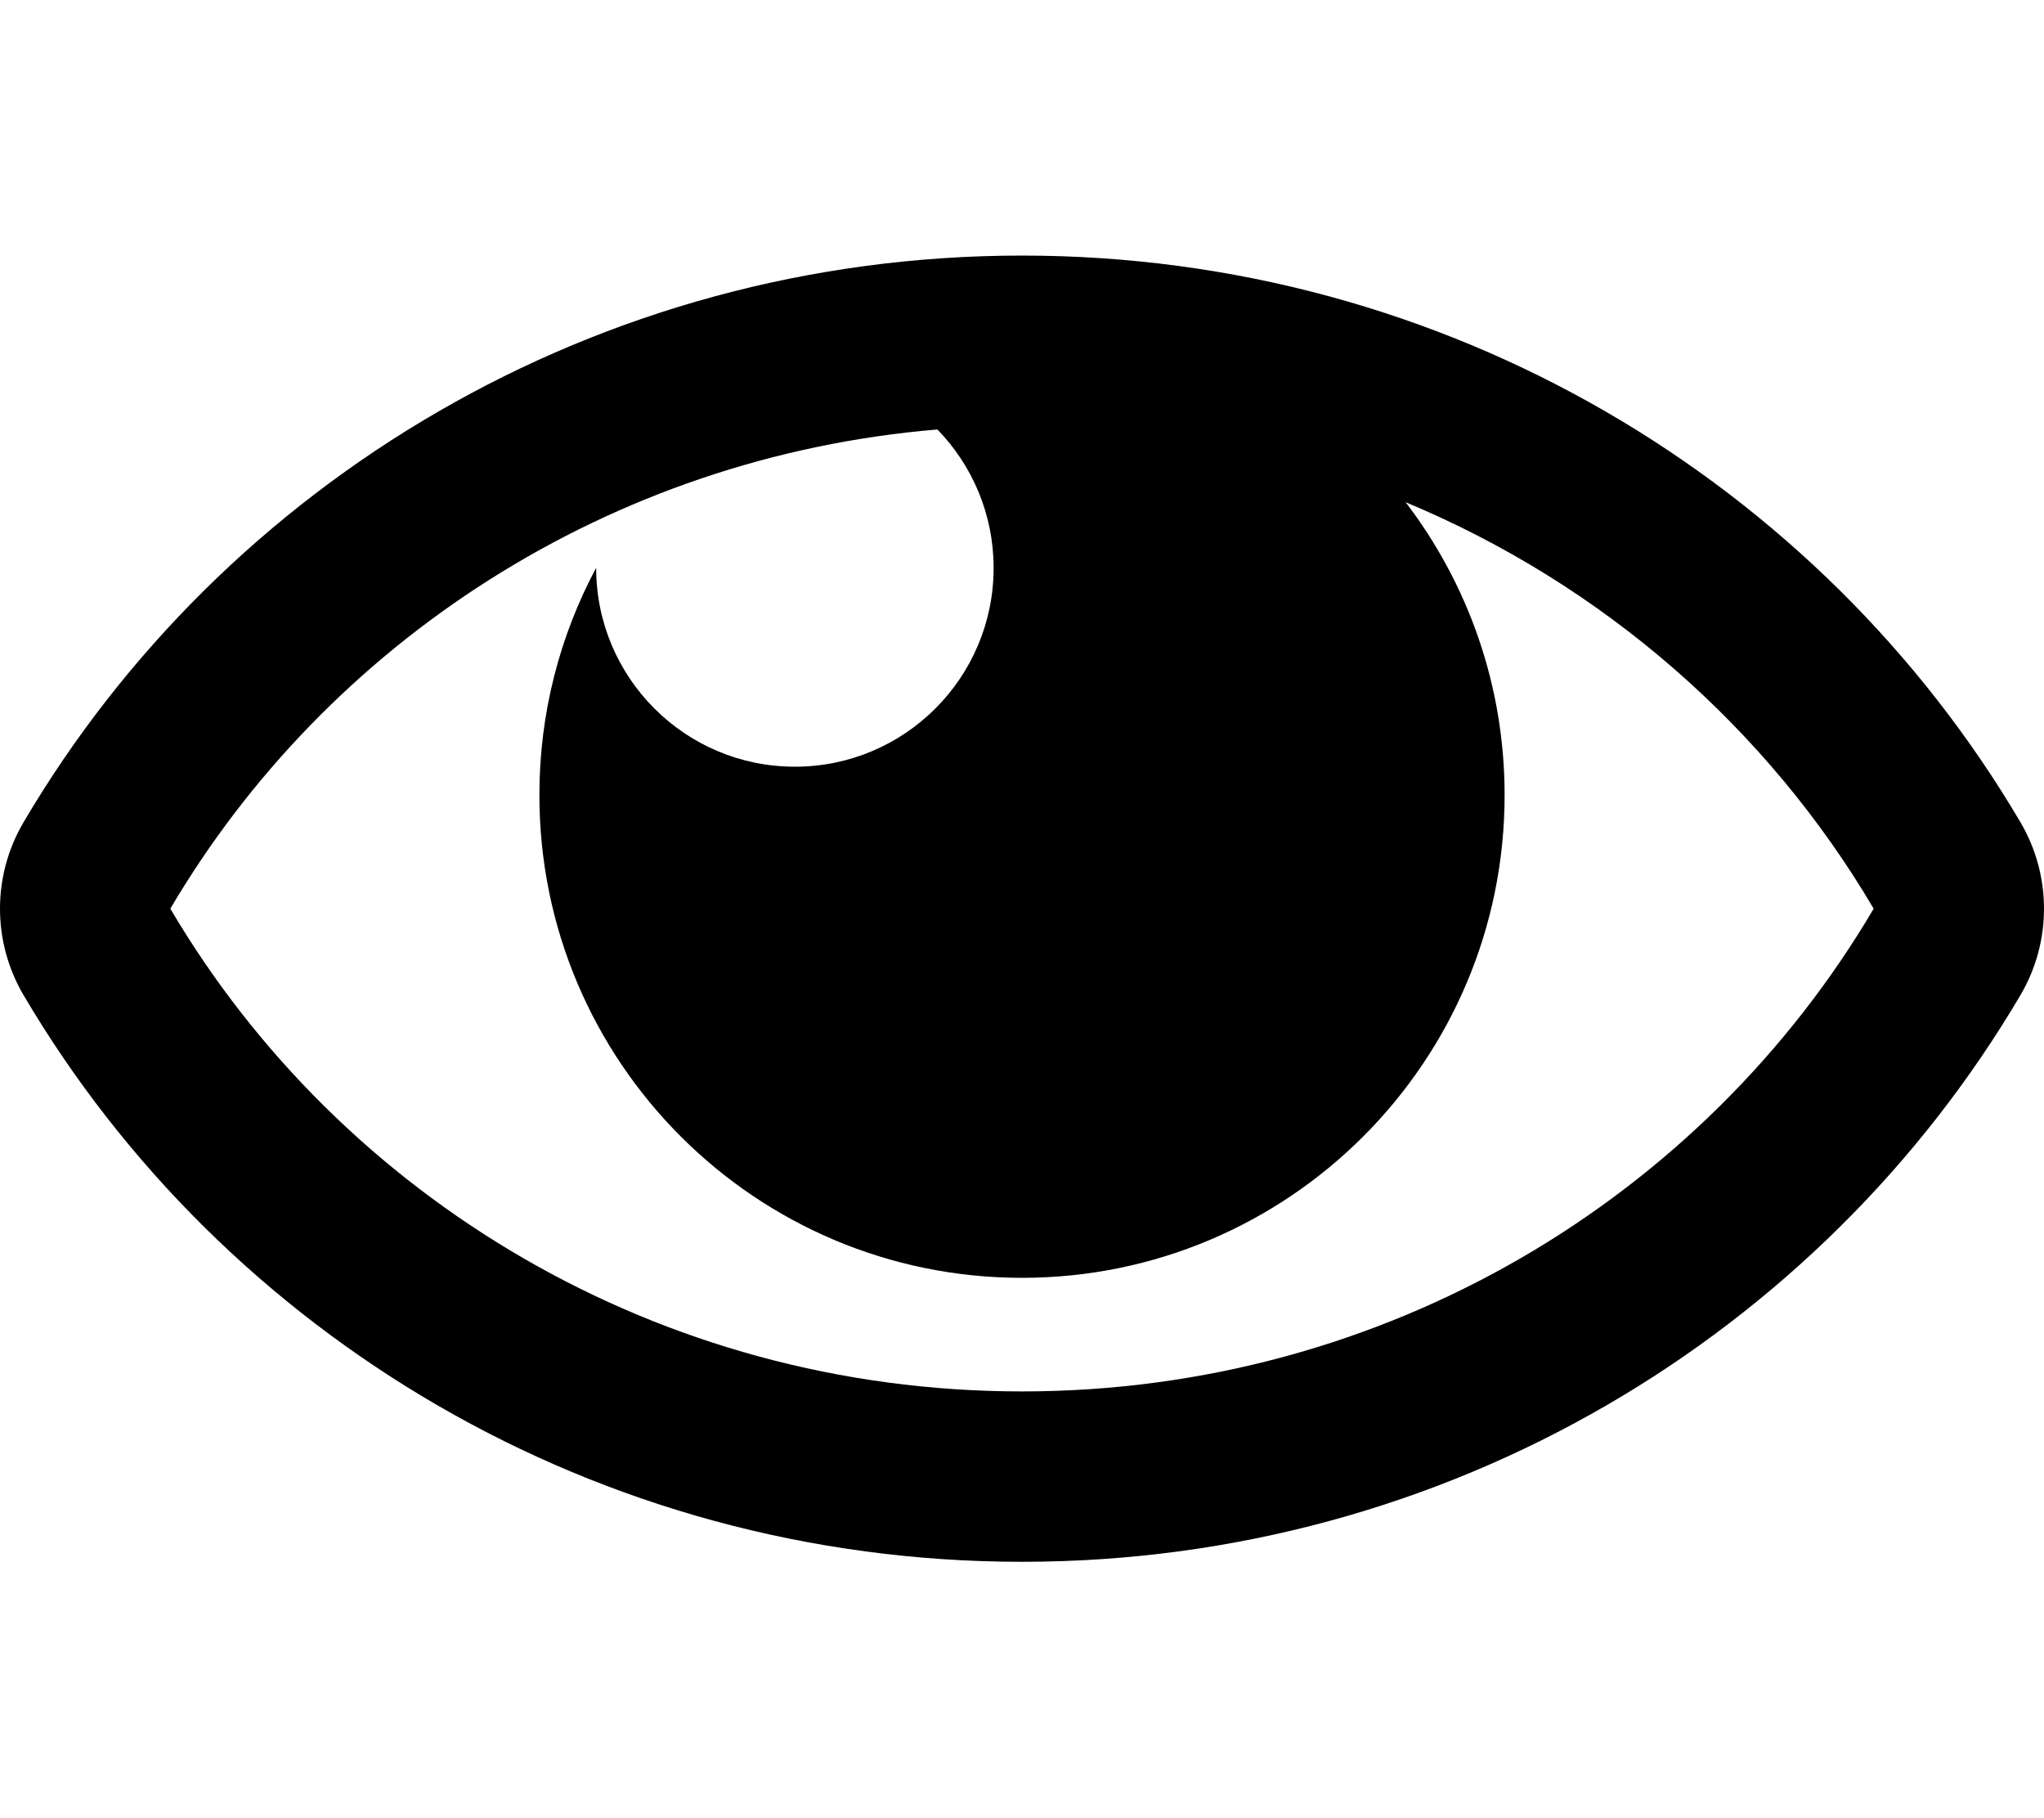
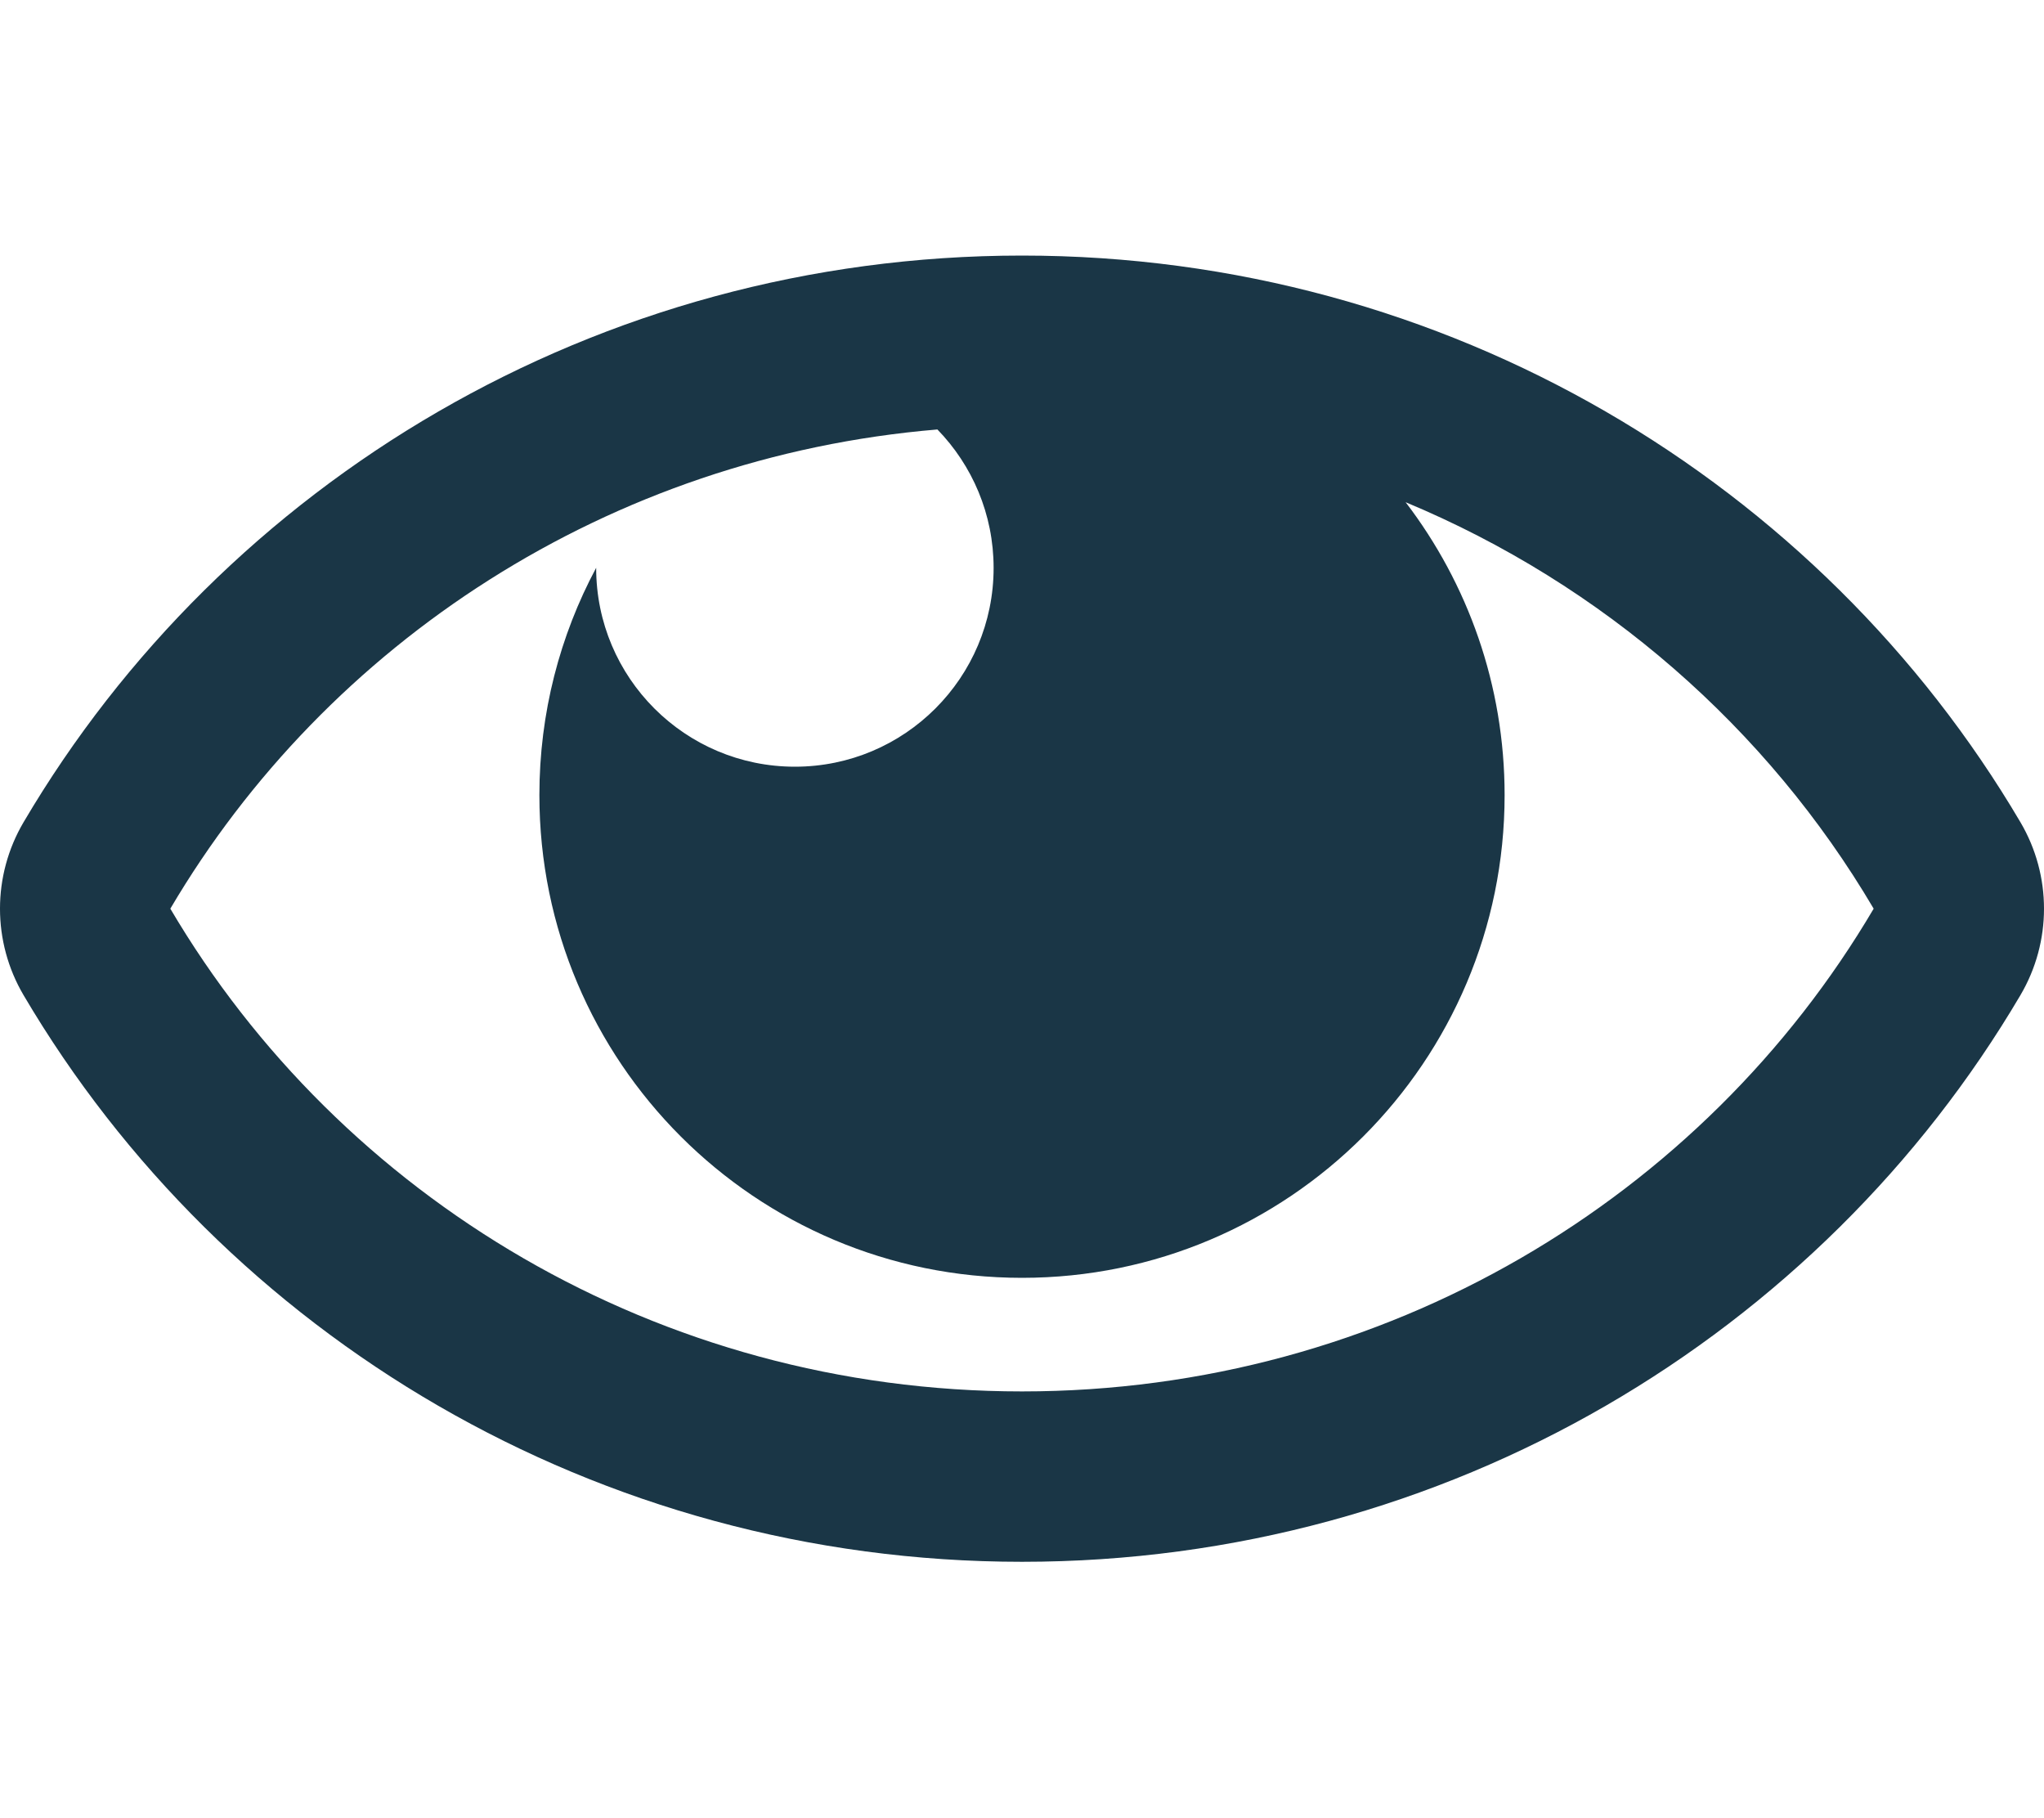
<svg xmlns="http://www.w3.org/2000/svg" aria-hidden="true" data-prefix="far" data-icon="eye" class="svg-inline--fa fa-eye fa-w-18" role="img" viewBox="0 0 576 512">
-   <path fill="currentColor" d="M569.354 231.631C512.97 135.949 407.81 72 288 72 168.14 72 63.004 135.994 6.646 231.631a47.999 47.999 0 0 0 0 48.739C63.031 376.051 168.19 440 288 440c119.86 0 224.996-63.994 281.354-159.631a47.997 47.997 0 0 0 0-48.738zM288 392c-102.556 0-192.091-54.701-240-136 44.157-74.933 123.677-127.27 216.162-135.007C273.958 131.078 280 144.83 280 160c0 30.928-25.072 56-56 56s-56-25.072-56-56l.001-.042C157.794 179.043 152 200.844 152 224c0 75.111 60.889 136 136 136s136-60.889 136-136c0-31.031-10.4-59.629-27.895-82.515C451.704 164.638 498.009 205.106 528 256c-47.908 81.299-137.444 136-240 136z" />
+   <path fill="#1a3646" d="M569.354 231.631C512.97 135.949 407.81 72 288 72 168.14 72 63.004 135.994 6.646 231.631a47.999 47.999 0 0 0 0 48.739C63.031 376.051 168.19 440 288 440c119.86 0 224.996-63.994 281.354-159.631a47.997 47.997 0 0 0 0-48.738zM288 392c-102.556 0-192.091-54.701-240-136 44.157-74.933 123.677-127.27 216.162-135.007C273.958 131.078 280 144.83 280 160c0 30.928-25.072 56-56 56s-56-25.072-56-56l.001-.042C157.794 179.043 152 200.844 152 224c0 75.111 60.889 136 136 136s136-60.889 136-136c0-31.031-10.4-59.629-27.895-82.515C451.704 164.638 498.009 205.106 528 256c-47.908 81.299-137.444 136-240 136z" />
</svg>
